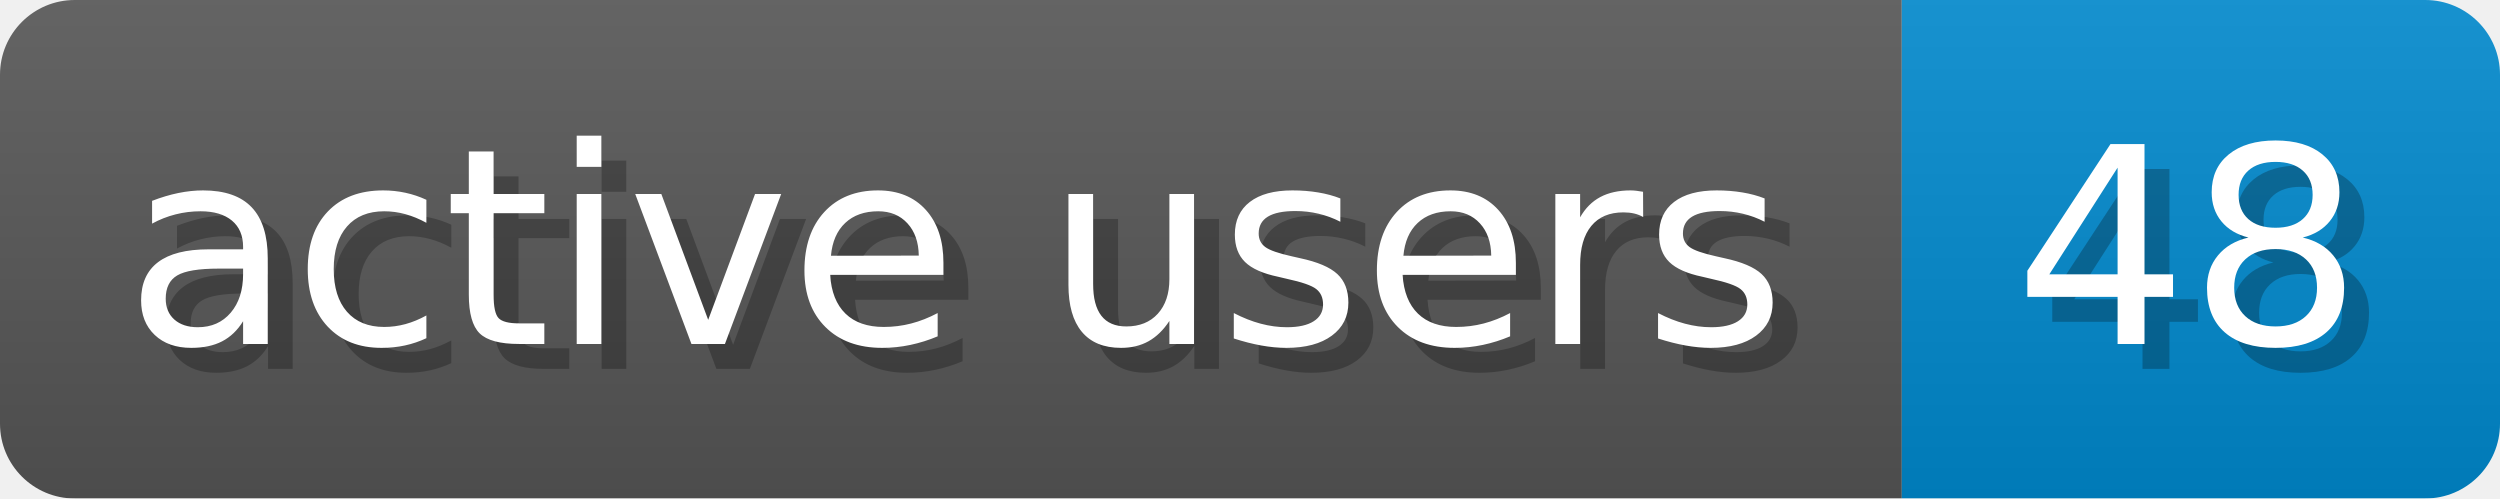
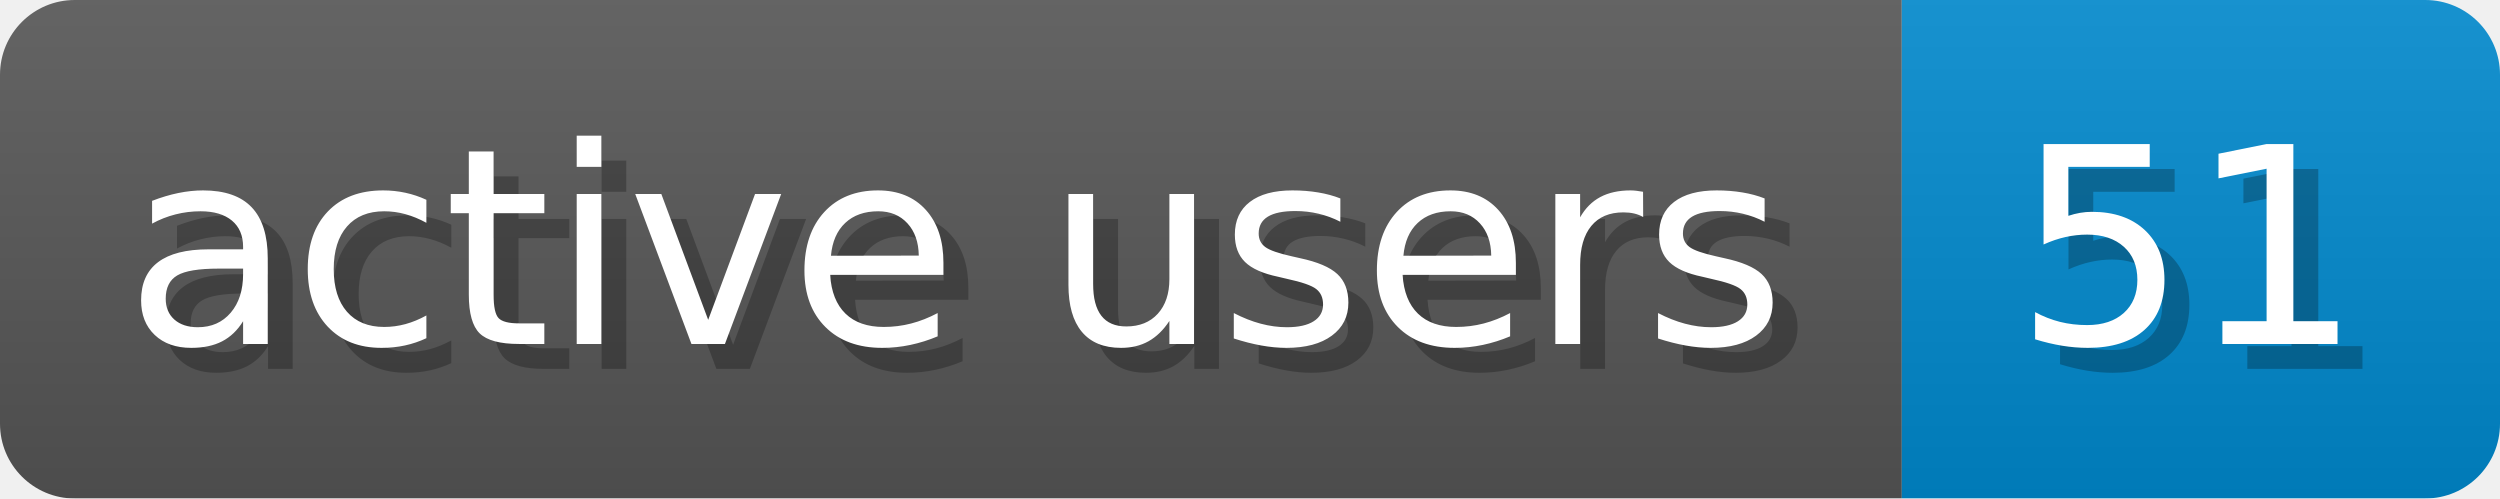
- <svg xmlns="http://www.w3.org/2000/svg" width="100.3" height="20" viewBox="0 0 1003 200" role="img" aria-label="active users: 48">
+ <svg xmlns="http://www.w3.org/2000/svg" width="100.3" height="20" viewBox="0 0 1003 200" role="img" aria-label="active users: 51">
  <linearGradient id="a" x2="0" y2="100%">
    <stop offset="0" stop-opacity=".1" stop-color="#EEE" />
    <stop offset="1" stop-opacity=".1" />
  </linearGradient>
  <mask id="m">
    <rect width="1003" height="200" rx="30" fill="#FFF" />
  </mask>
  <g mask="url(#m)">
    <rect width="763" height="200" fill="#555" />
    <rect width="240" height="200" fill="#08C" x="763" />
    <rect width="1003" height="200" fill="url(#a)" />
  </g>
  <g aria-hidden="true" fill="#fff" text-anchor="start" font-family="Verdana,DejaVu Sans,sans-serif" font-size="110">
    <text x="60" y="148" textLength="663" fill="#000" opacity="0.25">active users</text>
    <text x="50" y="138" textLength="663">active users</text>
-     <text x="818" y="148" textLength="140" fill="#000" opacity="0.25">48</text>
-     <text x="808" y="138" textLength="140">48</text>
+     <text x="818" y="148" textLength="140" fill="#000" opacity="0.25">51</text>
+     <text x="808" y="138" textLength="140">51</text>
  </g>
</svg>
